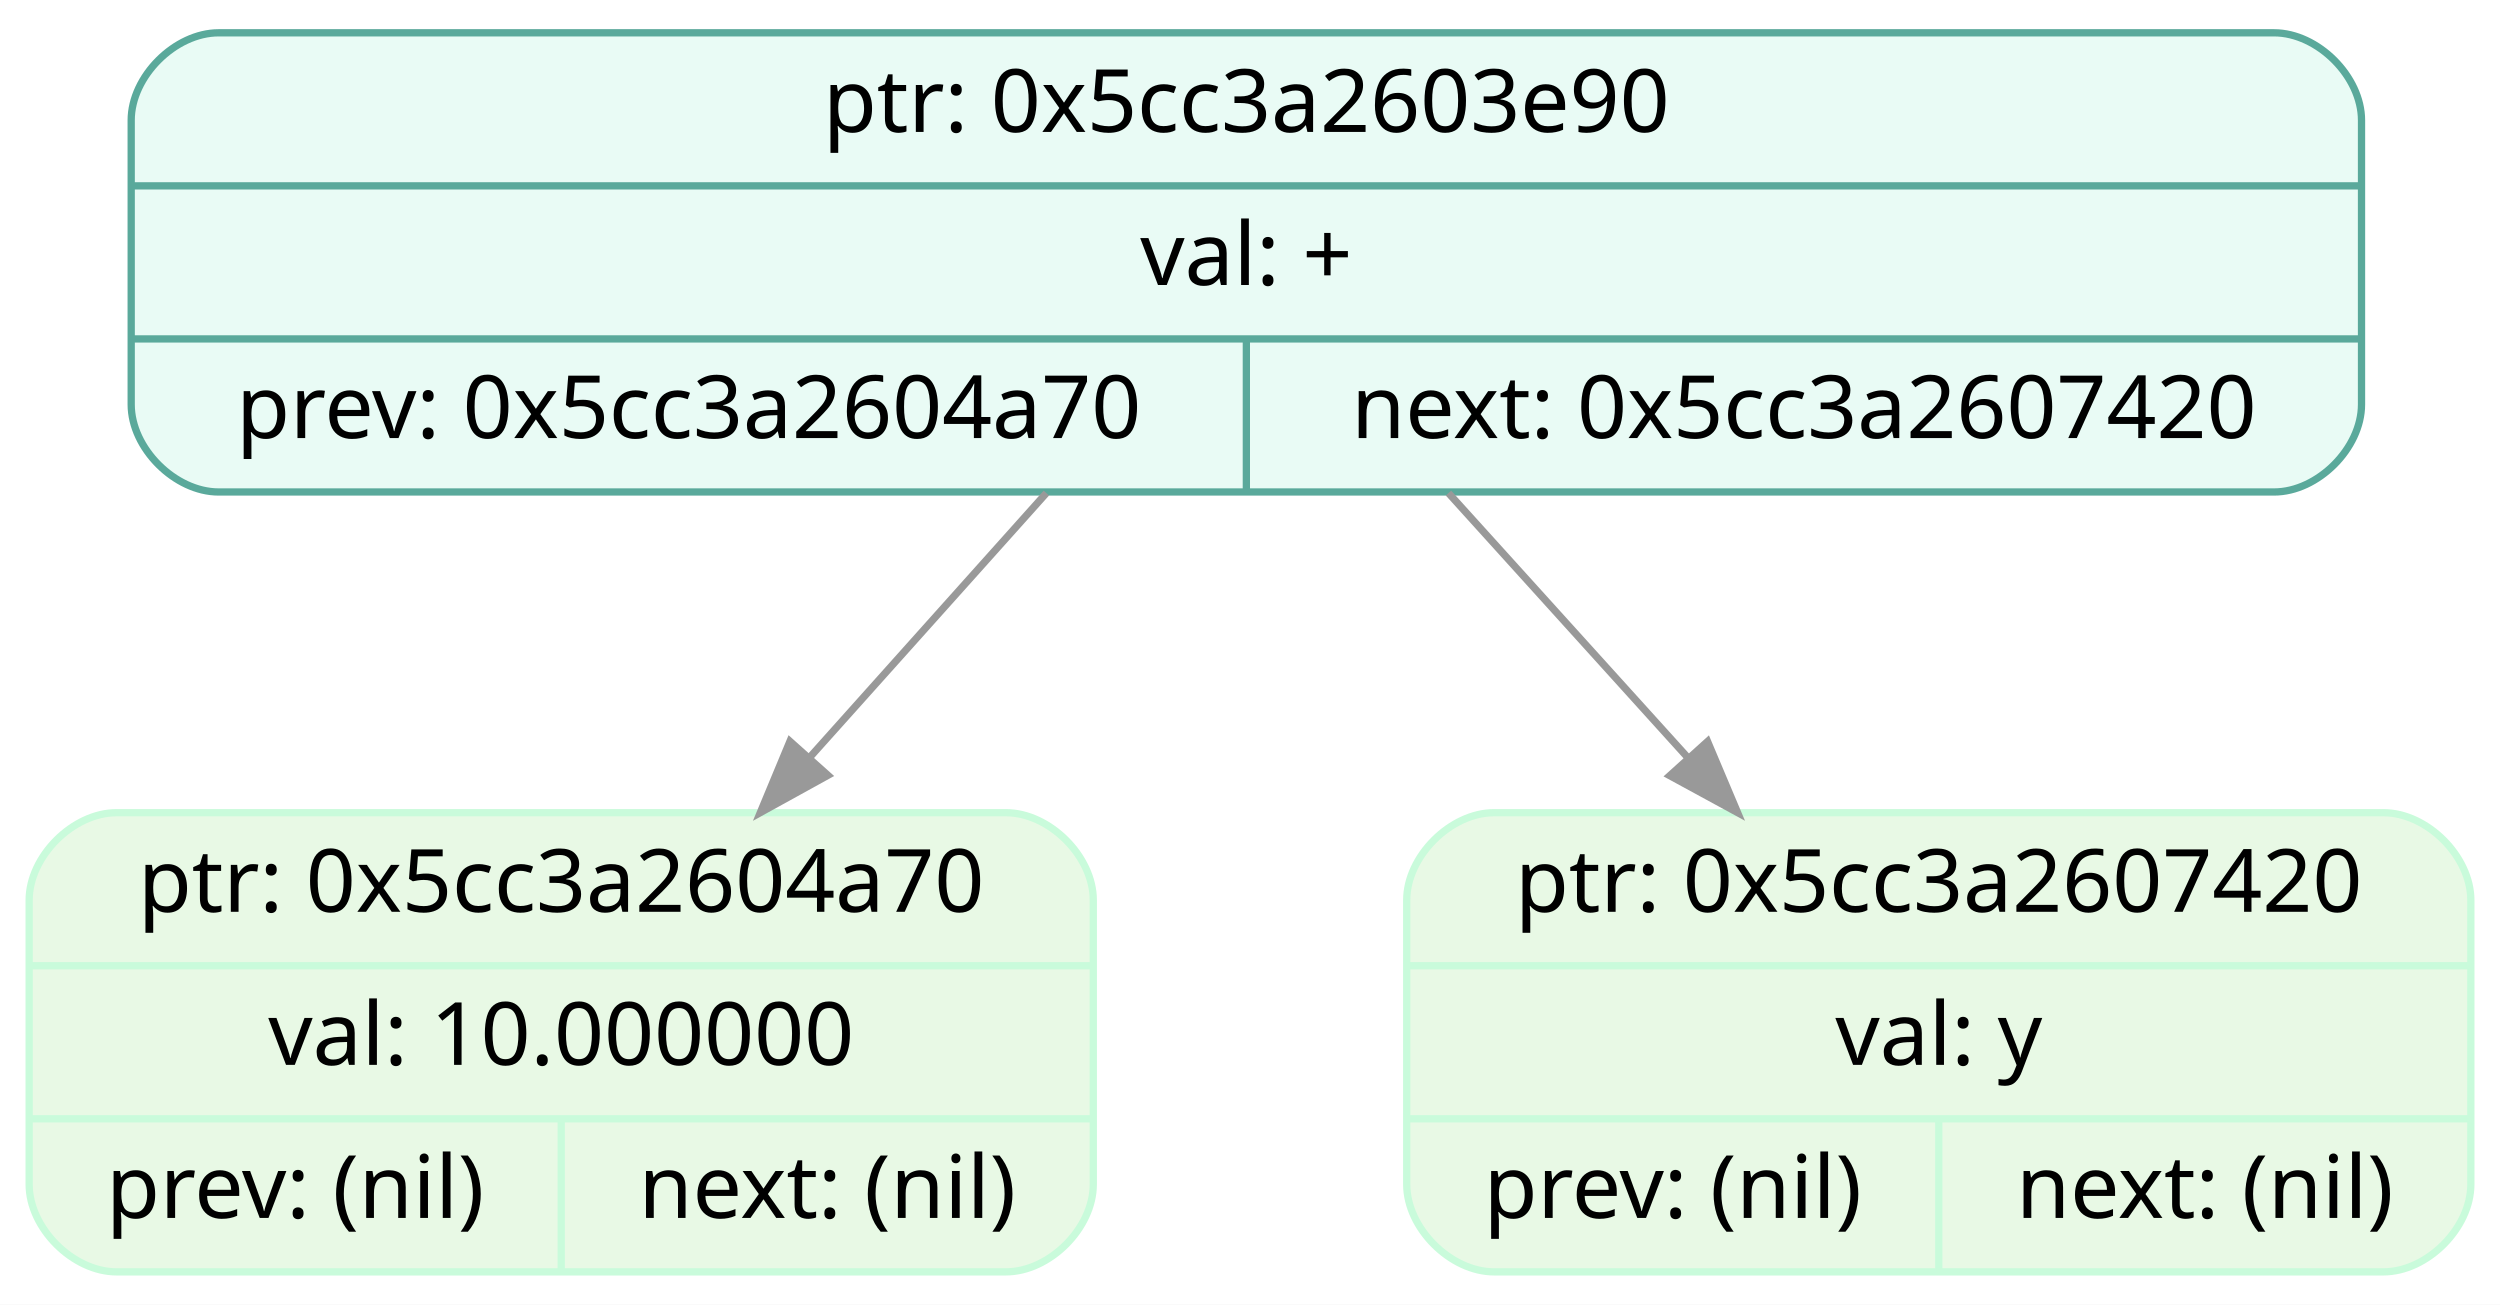
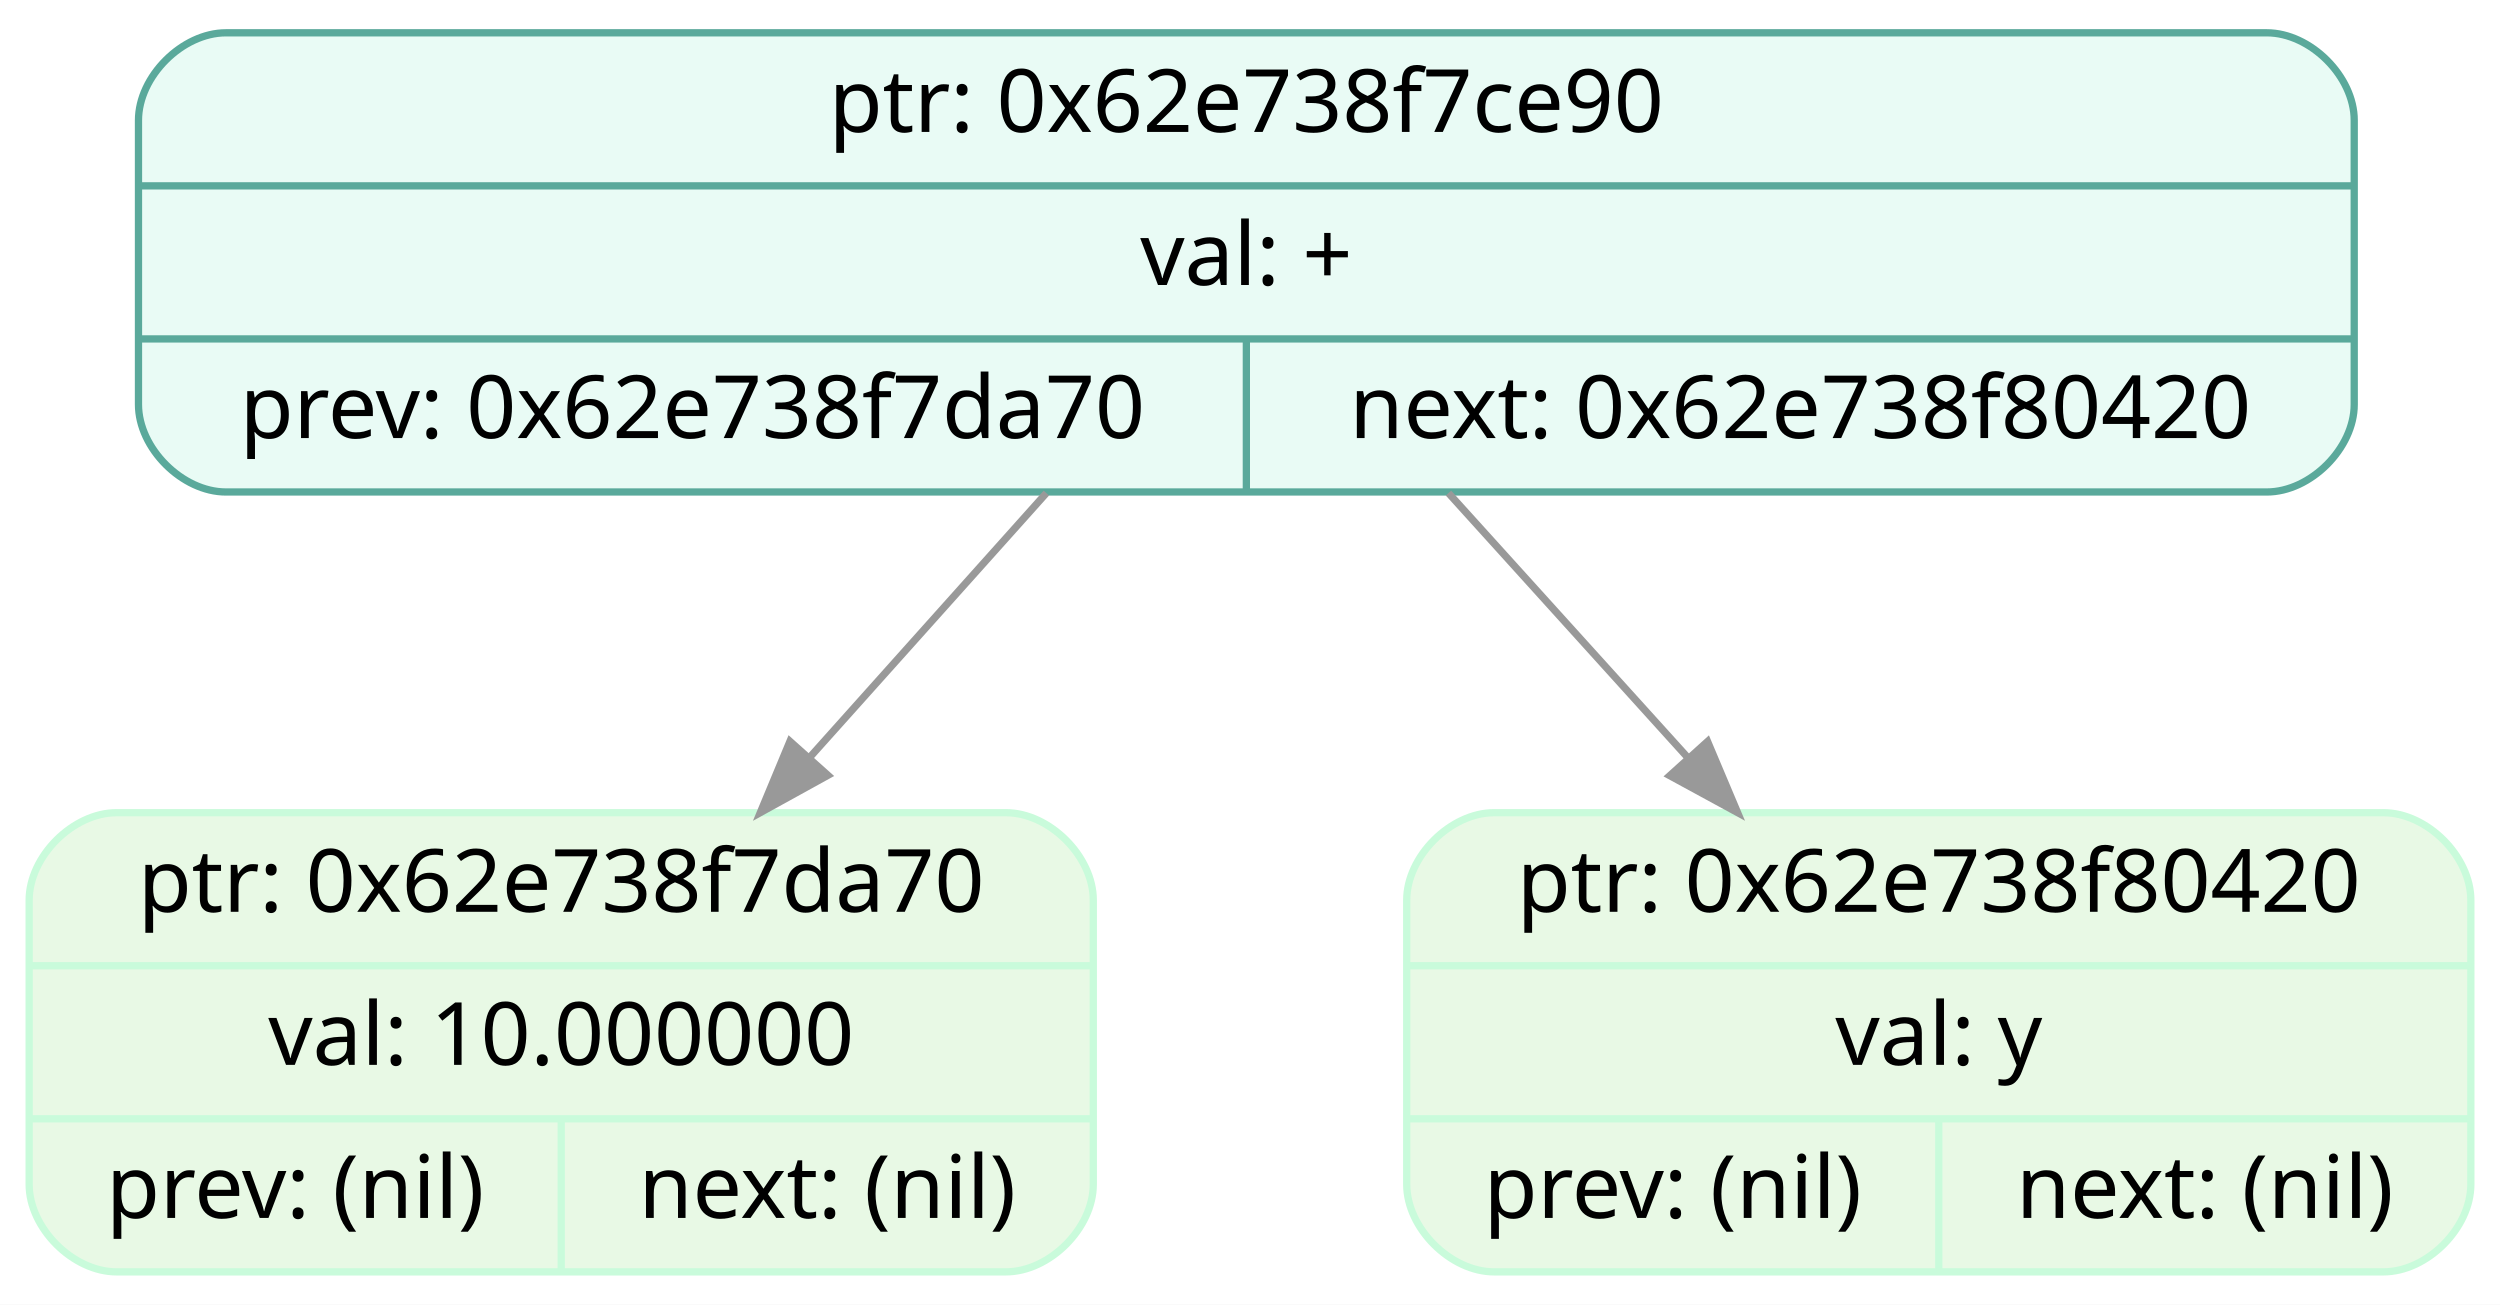
<svg xmlns="http://www.w3.org/2000/svg" width="343pt" height="179pt" viewBox="0.00 0.00 343.00 179.00">
  <g id="graph0" class="graph" transform="scale(1 1) rotate(0) translate(4 175)">
    <polygon fill="white" stroke="transparent" points="-4,4 -4,-175 339,-175 339,4 -4,4" />
    <g id="node1" class="node">
-       <path fill="#e9fbf5" stroke="#5aa99b" d="M26,-107.5C26,-107.5 308,-107.5 308,-107.5 314,-107.5 320,-113.5 320,-119.5 320,-119.5 320,-158.5 320,-158.5 320,-164.5 314,-170.5 308,-170.5 308,-170.5 26,-170.5 26,-170.5 20,-170.5 14,-164.5 14,-158.5 14,-158.5 14,-119.5 14,-119.5 14,-113.5 20,-107.5 26,-107.5" />
-       <text text-anchor="middle" x="167" y="-156.9" font-family="Fira Mono" font-size="12.00">ptr: 0x5cc3a2603e90</text>
-       <polyline fill="none" stroke="#5aa99b" points="14,-149.5 320,-149.5 " />
+       <path fill="#e9fbf5" stroke="#5aa99b" d="M27,-107.5C27,-107.5 307,-107.5 307,-107.5 313,-107.5 319,-113.5 319,-119.5 319,-119.5 319,-158.5 319,-158.5 319,-164.5 313,-170.5 307,-170.5 307,-170.5 27,-170.5 27,-170.5 21,-170.5 15,-164.5 15,-158.5 15,-158.5 15,-119.5 15,-119.5 15,-113.5 21,-107.5 27,-107.5" />
+       <text text-anchor="middle" x="167" y="-156.9" font-family="Fira Mono" font-size="12.00">ptr: 0x62e738f7ce90</text>
+       <polyline fill="none" stroke="#5aa99b" points="15,-149.5 319,-149.5 " />
      <text text-anchor="middle" x="167" y="-135.9" font-family="Fira Mono" font-size="12.00">val: +</text>
-       <polyline fill="none" stroke="#5aa99b" points="14,-128.5 320,-128.5 " />
-       <text text-anchor="middle" x="90.5" y="-114.9" font-family="Fira Mono" font-size="12.00">prev: 0x5cc3a2604a70</text>
+       <polyline fill="none" stroke="#5aa99b" points="15,-128.5 319,-128.5 " />
+       <text text-anchor="middle" x="91" y="-114.9" font-family="Fira Mono" font-size="12.00">prev: 0x62e738f7da70</text>
      <polyline fill="none" stroke="#5aa99b" points="167,-107.5 167,-128.5 " />
-       <text text-anchor="middle" x="243.5" y="-114.9" font-family="Fira Mono" font-size="12.00">next: 0x5cc3a2607420</text>
+       <text text-anchor="middle" x="243" y="-114.9" font-family="Fira Mono" font-size="12.00">next: 0x62e738f80420</text>
    </g>
    <g id="node2" class="node">
      <path fill="#e8f9e5" stroke="#c9fbdb" d="M12,-0.5C12,-0.5 134,-0.5 134,-0.5 140,-0.5 146,-6.5 146,-12.5 146,-12.5 146,-51.5 146,-51.5 146,-57.5 140,-63.5 134,-63.5 134,-63.5 12,-63.5 12,-63.5 6,-63.5 0,-57.5 0,-51.5 0,-51.5 0,-12.5 0,-12.5 0,-6.5 6,-0.5 12,-0.5" />
-       <text text-anchor="middle" x="73" y="-49.9" font-family="Fira Mono" font-size="12.00">ptr: 0x5cc3a2604a70</text>
+       <text text-anchor="middle" x="73" y="-49.9" font-family="Fira Mono" font-size="12.00">ptr: 0x62e738f7da70</text>
      <polyline fill="none" stroke="#c9fbdb" points="0,-42.5 146,-42.5 " />
      <text text-anchor="middle" x="73" y="-28.9" font-family="Fira Mono" font-size="12.00">val: 10.000000</text>
      <polyline fill="none" stroke="#c9fbdb" points="0,-21.5 146,-21.5 " />
      <text text-anchor="middle" x="36.5" y="-7.9" font-family="Fira Mono" font-size="12.00">prev: (nil)</text>
      <polyline fill="none" stroke="#c9fbdb" points="73,-0.5 73,-21.5 " />
      <text text-anchor="middle" x="109.5" y="-7.9" font-family="Fira Mono" font-size="12.00">next: (nil)</text>
    </g>
    <g id="edge1" class="edge">
      <path fill="none" stroke="#999999" d="M139.56,-107.35C129.42,-96.03 117.81,-83.06 107.15,-71.15" />
      <polygon fill="#999999" stroke="#999999" points="109.59,-68.63 100.31,-63.51 104.38,-73.29 109.59,-68.63" />
    </g>
    <g id="node3" class="node">
      <path fill="#e8f9e5" stroke="#c9fbdb" d="M201,-0.5C201,-0.5 323,-0.5 323,-0.5 329,-0.5 335,-6.5 335,-12.5 335,-12.5 335,-51.5 335,-51.5 335,-57.5 329,-63.5 323,-63.5 323,-63.5 201,-63.5 201,-63.5 195,-63.5 189,-57.5 189,-51.5 189,-51.5 189,-12.5 189,-12.5 189,-6.5 195,-0.5 201,-0.5" />
-       <text text-anchor="middle" x="262" y="-49.9" font-family="Fira Mono" font-size="12.00">ptr: 0x5cc3a2607420</text>
+       <text text-anchor="middle" x="262" y="-49.9" font-family="Fira Mono" font-size="12.00">ptr: 0x62e738f80420</text>
      <polyline fill="none" stroke="#c9fbdb" points="189,-42.5 335,-42.5 " />
      <text text-anchor="middle" x="262" y="-28.9" font-family="Fira Mono" font-size="12.00">val: y</text>
      <polyline fill="none" stroke="#c9fbdb" points="189,-21.5 335,-21.5 " />
      <text text-anchor="middle" x="225.5" y="-7.9" font-family="Fira Mono" font-size="12.00">prev: (nil)</text>
      <polyline fill="none" stroke="#c9fbdb" points="262,-0.5 262,-21.5 " />
      <text text-anchor="middle" x="298.5" y="-7.9" font-family="Fira Mono" font-size="12.00">next: (nil)</text>
    </g>
    <g id="edge2" class="edge">
      <path fill="none" stroke="#999999" d="M194.73,-107.35C204.98,-96.03 216.71,-83.06 227.48,-71.15" />
      <polygon fill="#999999" stroke="#999999" points="230.28,-73.27 234.4,-63.51 225.09,-68.58 230.28,-73.27" />
    </g>
  </g>
</svg>
